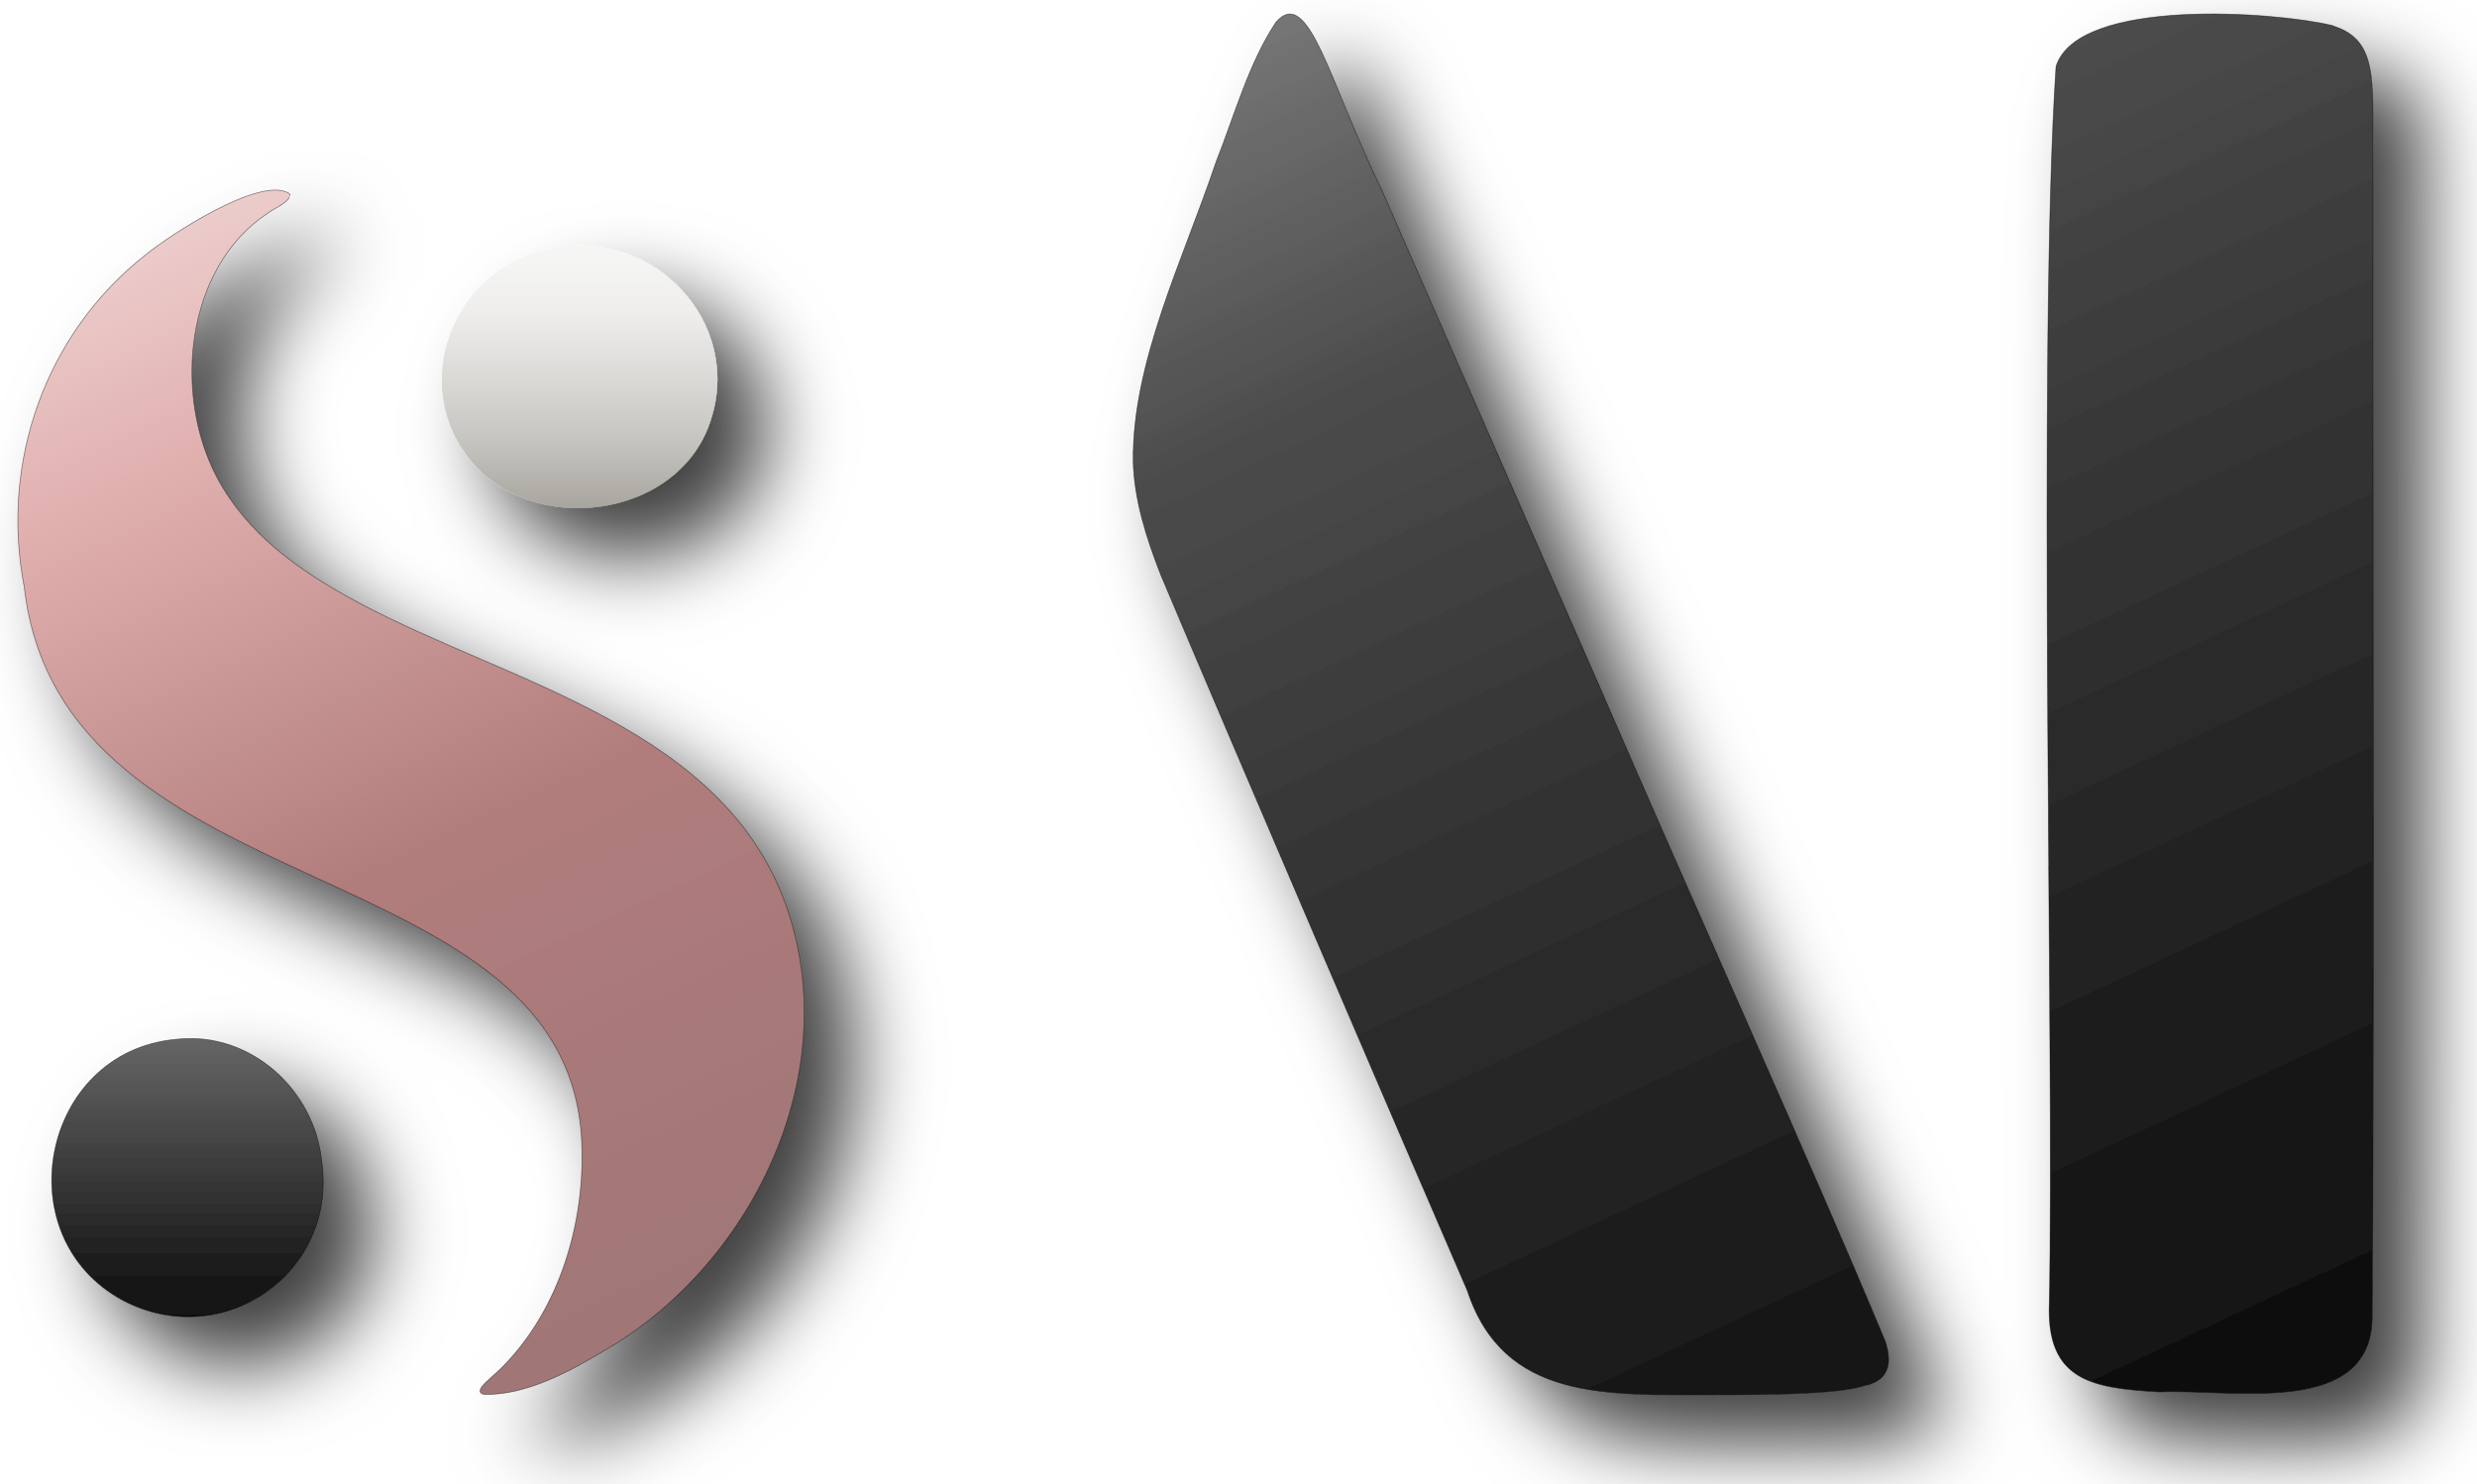
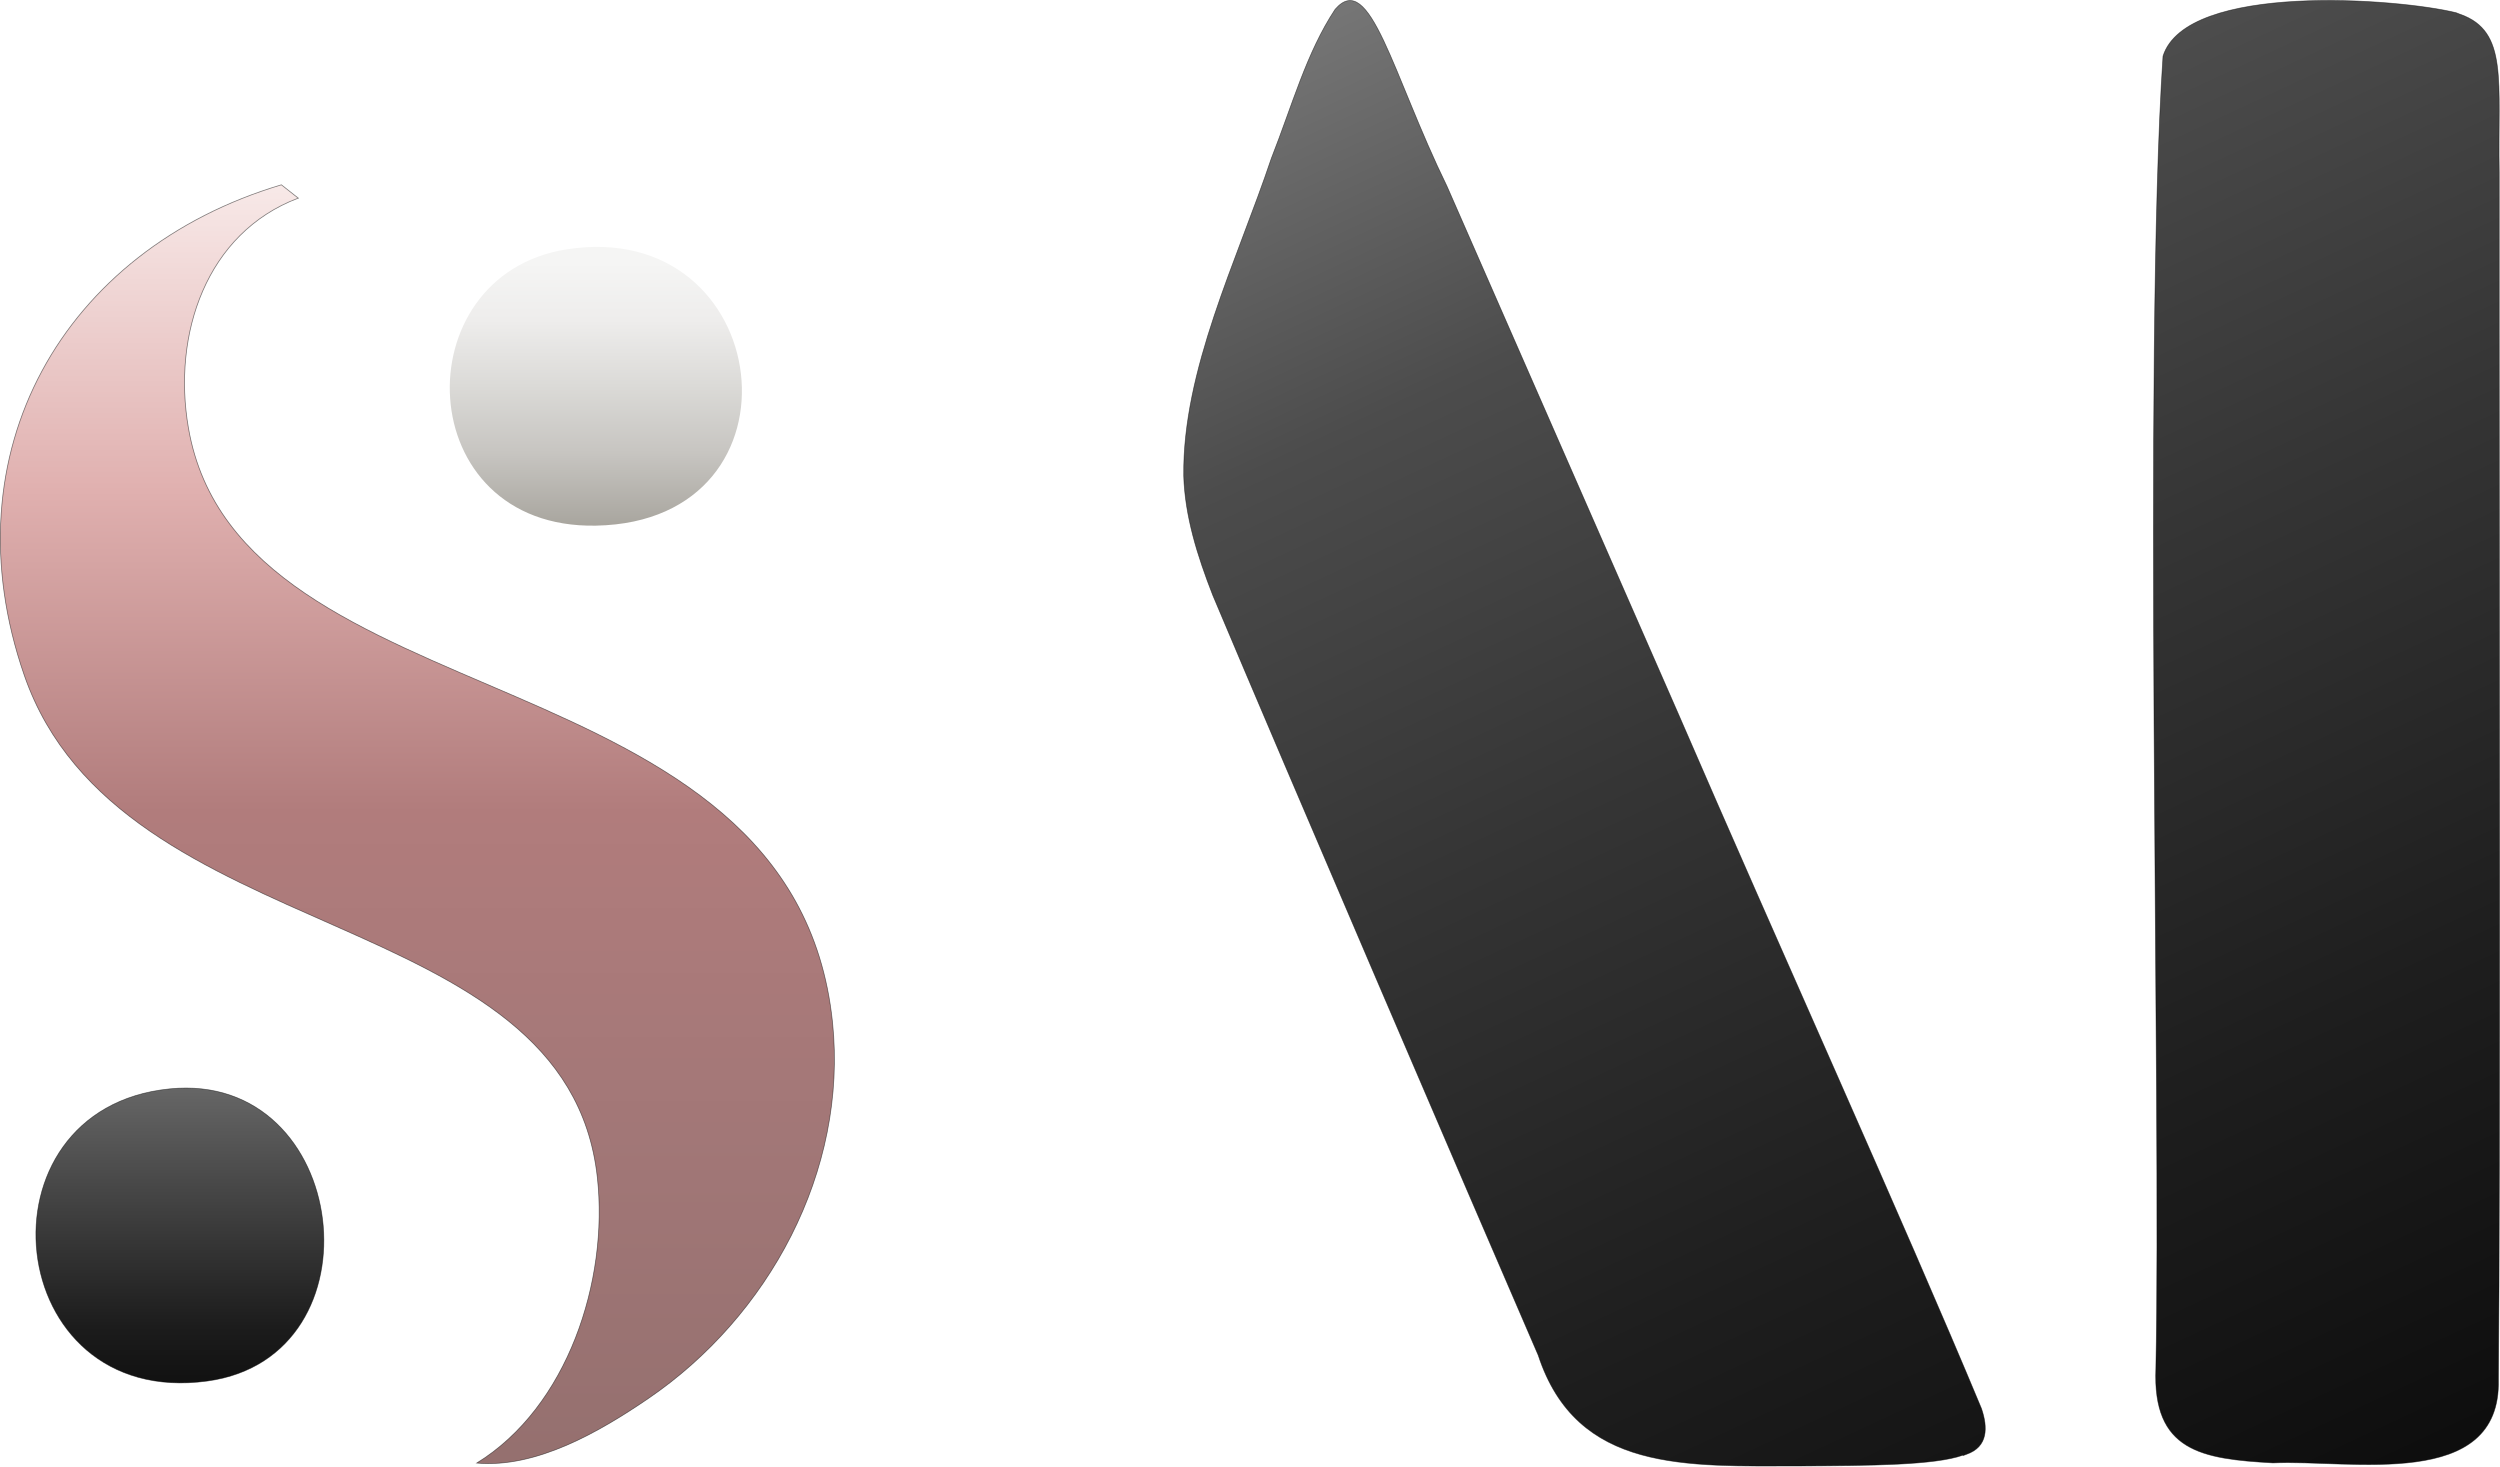
- <svg xmlns="http://www.w3.org/2000/svg" id="Layer_1" version="1.1" viewBox="0 0 349.74 209.43">
+ <svg xmlns="http://www.w3.org/2000/svg" id="Layer_1" version="1.1" viewBox="0 0 332.64 195.12">
  <defs>
    <style>
      .st0 {
        fill: url(#linear-gradient2);
      }

      .st0, .st1, .st2 {
        stroke: #000;
        stroke-miterlimit: 10;
        stroke-opacity: .5;
        stroke-width: .1px;
      }

      .st1 {
        fill: url(#linear-gradient1);
      }

      .st2 {
        fill: url(#linear-gradient);
      }

      .st3 {
-         filter: url(#drop-shadow-1);
-       }
- 
-       .st4 {
        fill: url(#linear-gradient3);
      }
    </style>
-     <filter id="drop-shadow-1" x="-8.51" y="-8.98" width="368" height="230">
-       <feOffset dx="7" dy="7" />
-       <feGaussianBlur result="blur" stdDeviation="5.67" />
-       <feFlood flood-color="#000" flood-opacity=".75" />
-       <feComposite in2="blur" operator="in" />
-       <feComposite in="SourceGraphic" />
-     </filter>
-     <linearGradient id="linear-gradient" x1="26.47" y1="-816.65" x2="26.47" y2="-855.95" gradientTransform="translate(0 -670) scale(1 -1)" gradientUnits="userSpaceOnUse">
+     <linearGradient id="linear-gradient" x1="23.93" y1="53.23" x2="23.93" y2="13.99" gradientTransform="translate(0 198) scale(1 -1)" gradientUnits="userSpaceOnUse">
      <stop offset="0" stop-color="#666" />
      <stop offset=".5" stop-color="#383838" />
      <stop offset=".81" stop-color="#1c1c1c" />
      <stop offset="1" stop-color="#111" />
    </linearGradient>
-     <linearGradient id="linear-gradient1" x1="8.56" y1="1762.95" x2="116.48" y2="1996.87" gradientTransform="translate(0 -1760.81)" gradientUnits="userSpaceOnUse">
+     <linearGradient id="linear-gradient1" x1="-2357.07" y1="631.23" x2="-2357.07" y2="630.23" gradientTransform="translate(261643.52 107427.14) scale(110.98 -170.15)" gradientUnits="userSpaceOnUse">
      <stop offset="0" stop-color="#f9eceb" />
      <stop offset=".25" stop-color="#e0b0af" />
      <stop offset=".5" stop-color="#b17c7c" />
      <stop offset=".75" stop-color="#a27777" />
      <stop offset="1" stop-color="#95706f" />
    </linearGradient>
-     <linearGradient id="linear-gradient2" x1="219.5" y1="-1537.52" x2="321.68" y2="-1756.72" gradientTransform="translate(0 -1552) scale(1 -1)" gradientUnits="userSpaceOnUse">
+     <linearGradient id="linear-gradient2" x1="217" y1="-667.61" x2="319.18" y2="-886.81" gradientTransform="translate(0 -684) scale(1 -1)" gradientUnits="userSpaceOnUse">
      <stop offset="0" stop-color="#757575" />
      <stop offset=".21" stop-color="#4c4c4c" />
      <stop offset=".45" stop-color="#353535" />
      <stop offset=".73" stop-color="#1e1e1e" />
      <stop offset="1" stop-color="#0c0c0c" />
    </linearGradient>
-     <linearGradient id="linear-gradient3" x1="81.83" y1="3586.88" x2="81.83" y2="3622.04" gradientTransform="translate(0 -3550.19)" gradientUnits="userSpaceOnUse">
+     <linearGradient id="linear-gradient3" x1="79.28" y1="2706.86" x2="79.28" y2="2742.04" gradientTransform="translate(0 -2672)" gradientUnits="userSpaceOnUse">
      <stop offset="0" stop-color="#f5f5f4" />
      <stop offset=".22" stop-color="#eeedec" />
      <stop offset=".48" stop-color="#dad9d6" />
      <stop offset=".72" stop-color="#c7c5c1" />
      <stop offset="1" stop-color="#a8a59e" />
    </linearGradient>
  </defs>
-   <g class="st3">
-     <path class="st2" d="M25.25,146.73c10.16-.97,19.12,7.16,20.15,17.13,2.35,15.88-13.92,27.15-28.03,19.78-16.71-8.99-11.52-35.14,7.48-36.87l.4-.03h0Z" />
-     <path class="st1" d="M40.82,27.9c-.47.91-2.15,1.53-3.1,2.27-11.49,7.62-13.37,25.47-7.03,37.35,4.25,7.85,11.27,12.94,19.77,17.5,21.52,11.55,52.15,17.6,60.82,43.69,7.82,23.71-5.43,50.12-26.15,62.14-4.91,2.96-11.03,6.22-16.82,6.06-1.78-.51,1.45-2.5,3.04-4.29,7.64-7.99,11.14-19.7,10.81-30.62-1.01-42.42-73.51-33-78.73-79.09-3.43-17.64,2.98-35.82,17.15-46.94,3.21-2.64,16.27-11.27,20.28-8.63.04.06.04.19.06.26-.03.18.03-.08-.06.22l-.04.08Z" />
-     <path class="st0" d="M329.85,3.81c6.41,2.28,4.98,8.8,5.19,21.04v20.56c0,36.14.16,112.3-.11,140.07.37,14.89-19.71,10.6-30,11.08-9.49-.53-16.06-1.54-15.58-12.61.74-35.77-1.7-134.45.95-174.57,3.13-9.86,31.27-7.68,39-5.78l.53.21h.02,0ZM263.66,195.54c-3.71,1.32-12.24,1.38-21.57,1.43-15.26,0-29.78.9-34.92-14.73-9.75-22.52-33.39-77.59-43.3-101.12-2.07-5.3-3.71-10.55-3.87-15.9-.16-14.1,7.05-28.51,11.66-42.24,2.76-7,4.66-14.04,8.48-19.82,4.66-5.41,7.63,8.69,14.89,23.53,10.33,23.53,20.09,45.84,30.79,70.22,13.3,30.74,29.84,67.25,40.33,92.42.85,2.49.9,5.09-2.01,6.09l-.42.16h0l-.05-.05h-.01Z" />
-     <path class="st4" d="M78.39,35.01c14.04-2.58,26.44,10.54,21.98,24.27-4.48,14.26-25.99,16.83-34.53,4.93-8.13-11.02-1.17-27.05,12.35-29.17l.2-.04h0Z" />
-   </g>
+   <path class="st2" d="M22.57,144.88c24.06-2.42,28.53,35.69,5,38.88-27.44,3.73-31.31-36.25-5-38.88h0Z" />
+   <path class="st1" d="M39.69,26.36c-12.26,4.64-16.78,18.13-14.62,30.58,6.83,39.48,80.51,29.4,85.7,79.06,2.07,19.86-8.55,39.22-24.54,50.1-6.48,4.42-14.88,9.28-22.8,8.57,12.09-7.44,17.57-24.24,16.05-38.01-4.05-36.82-63.52-30.11-76.25-66.81C-7.04,60.23,8.37,33.27,37.44,24.59l2.23,1.76h0v.03h.03v-.02h0Z" />
+   <path class="st0" d="M327.35,1.9c6.41,2.28,4.98,8.8,5.19,21.04v20.56c0,36.14.16,112.3-.11,140.07.37,14.89-19.71,10.6-30,11.08-9.49-.53-16.06-1.54-15.58-12.61.74-35.77-1.7-134.45.95-174.57,3.13-9.86,31.27-7.68,39-5.78l.53.21h.02,0ZM261.16,193.63c-3.71,1.32-12.24,1.38-21.57,1.43-15.26,0-29.78.9-34.92-14.73-9.75-22.52-33.39-77.59-43.3-101.12-2.07-5.3-3.71-10.55-3.87-15.9-.16-14.1,7.05-28.51,11.66-42.24,2.76-7,4.66-14.04,8.48-19.82,4.66-5.41,7.63,8.69,14.89,23.53,10.33,23.53,20.09,45.84,30.79,70.22,13.3,30.74,29.84,67.25,40.33,92.42.85,2.49.9,5.09-2.01,6.09l-.42.16h0l-.05-.05h-.01Z" />
+   <path class="st3" d="M75.38,33.18c27.75-4.37,32.82,36.21,3.92,36.76-24.7.47-25.74-33.32-3.92-36.76Z" />
</svg>
